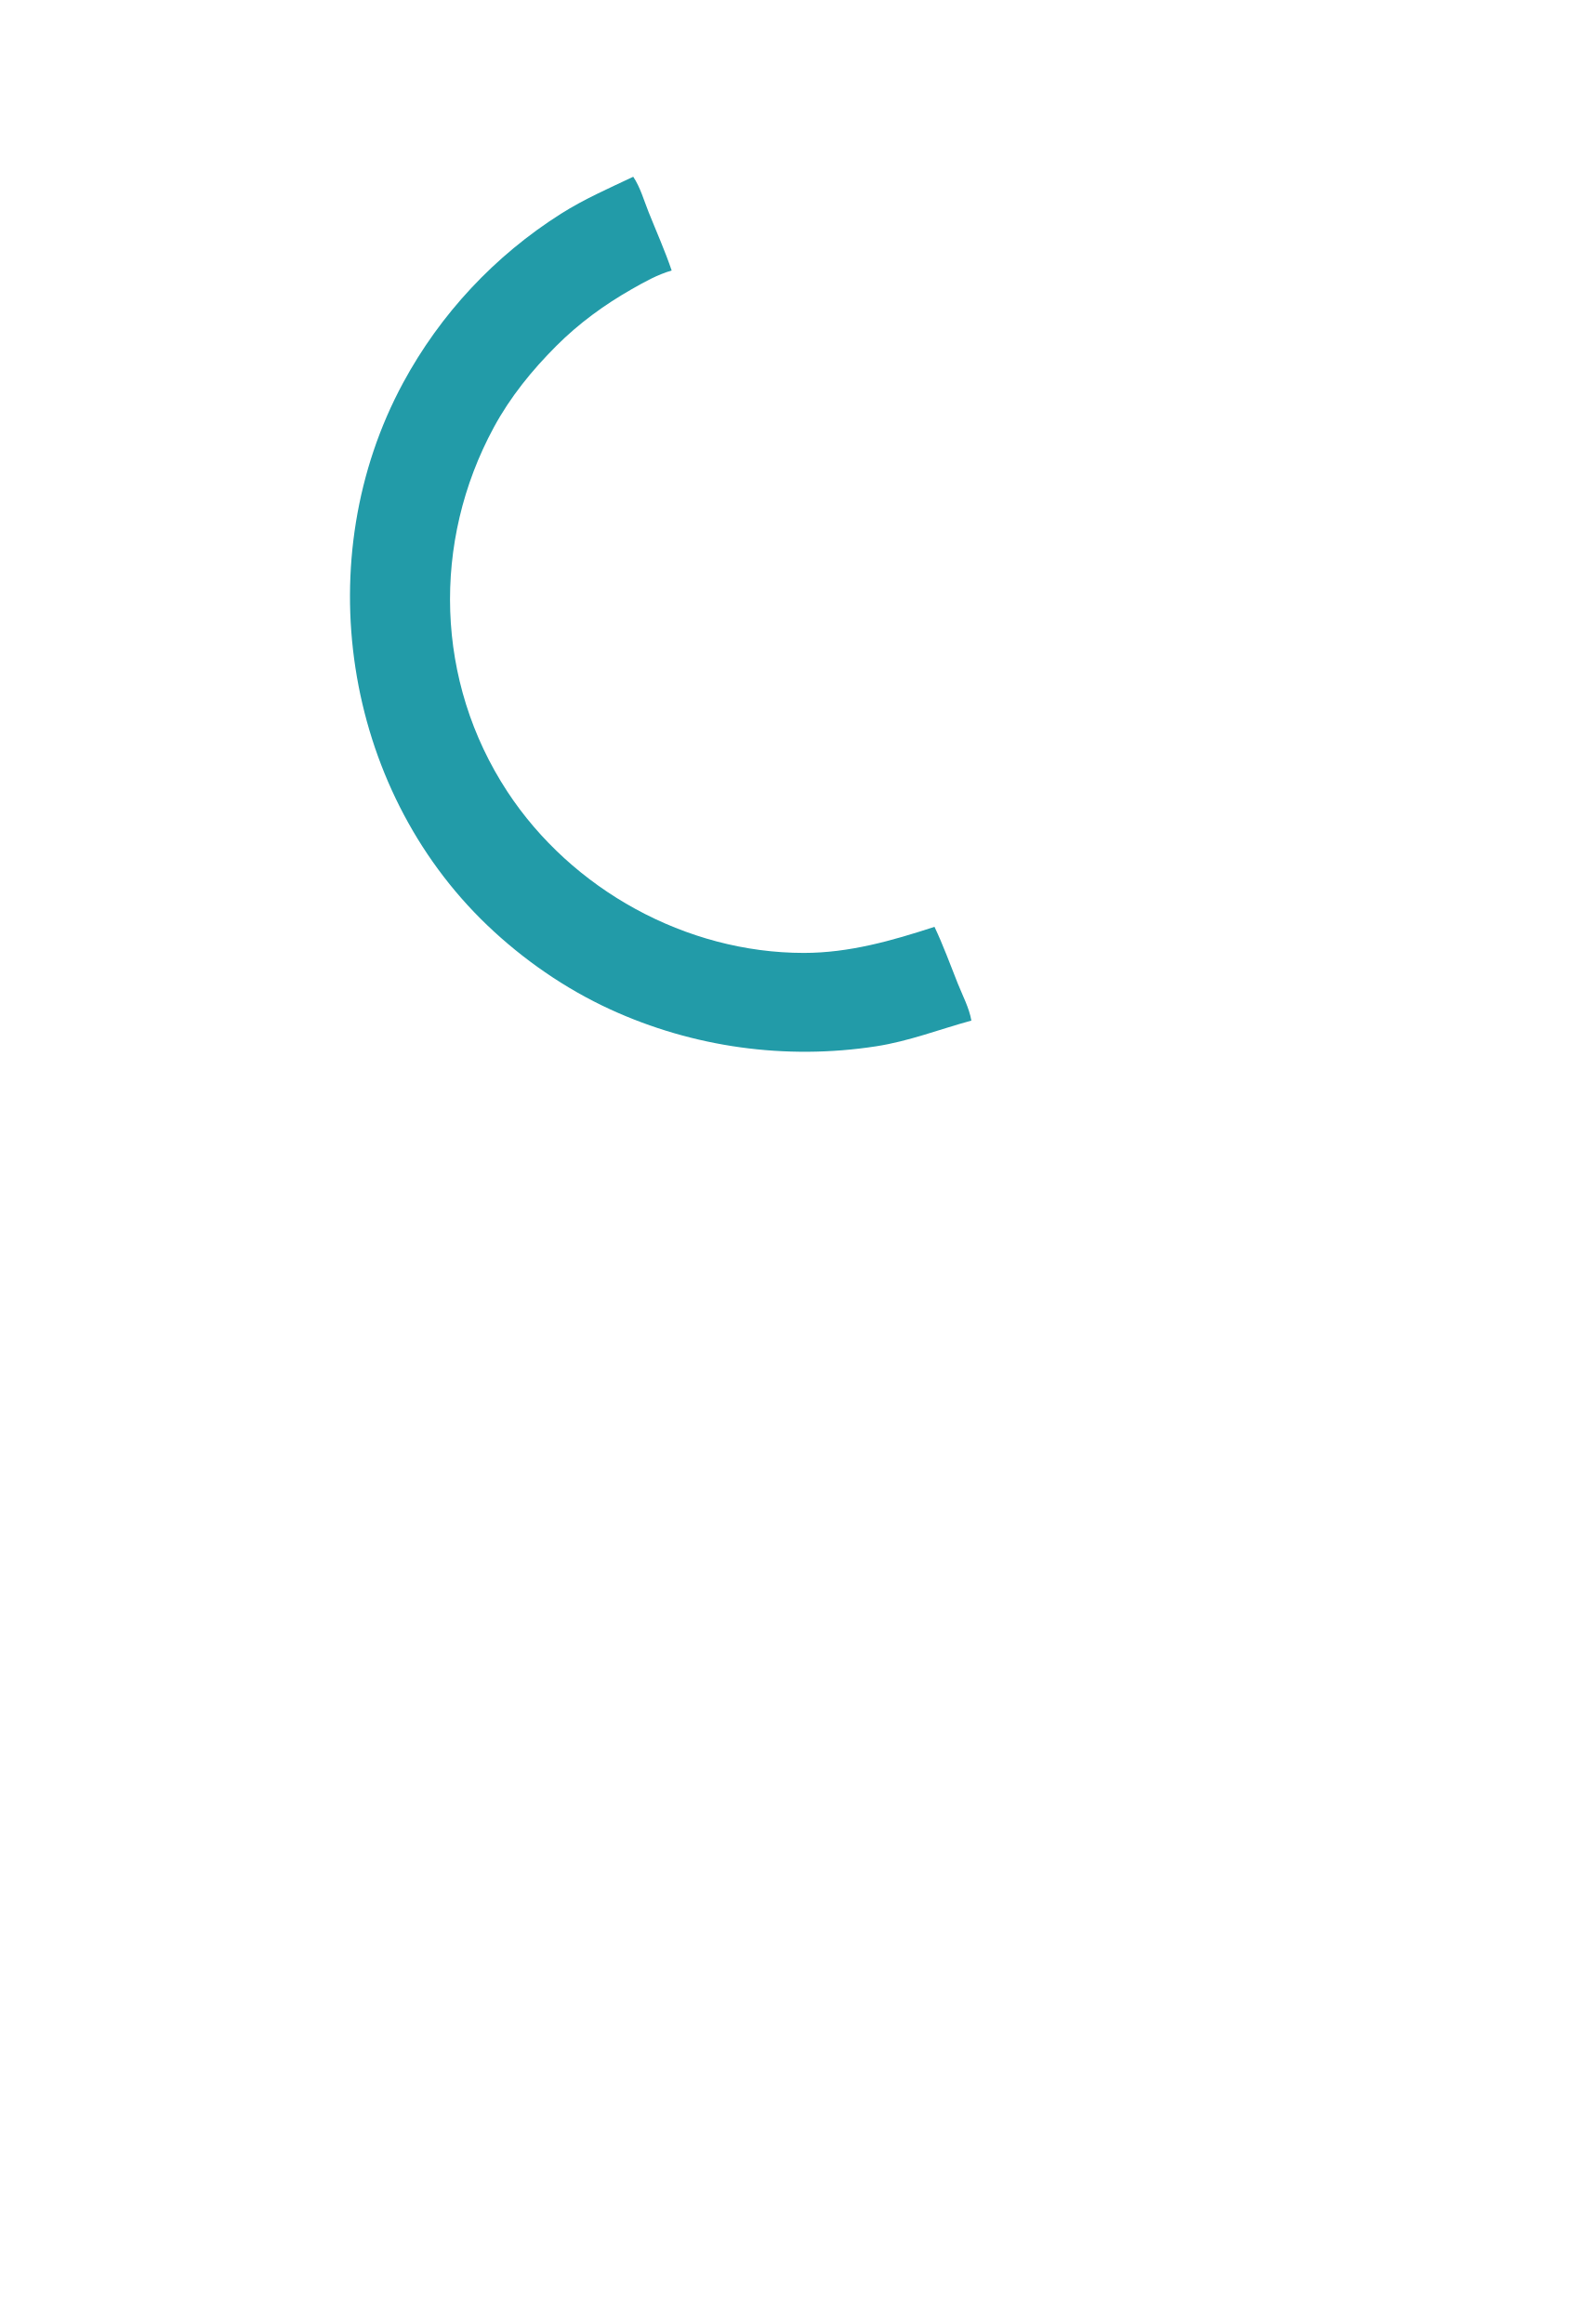
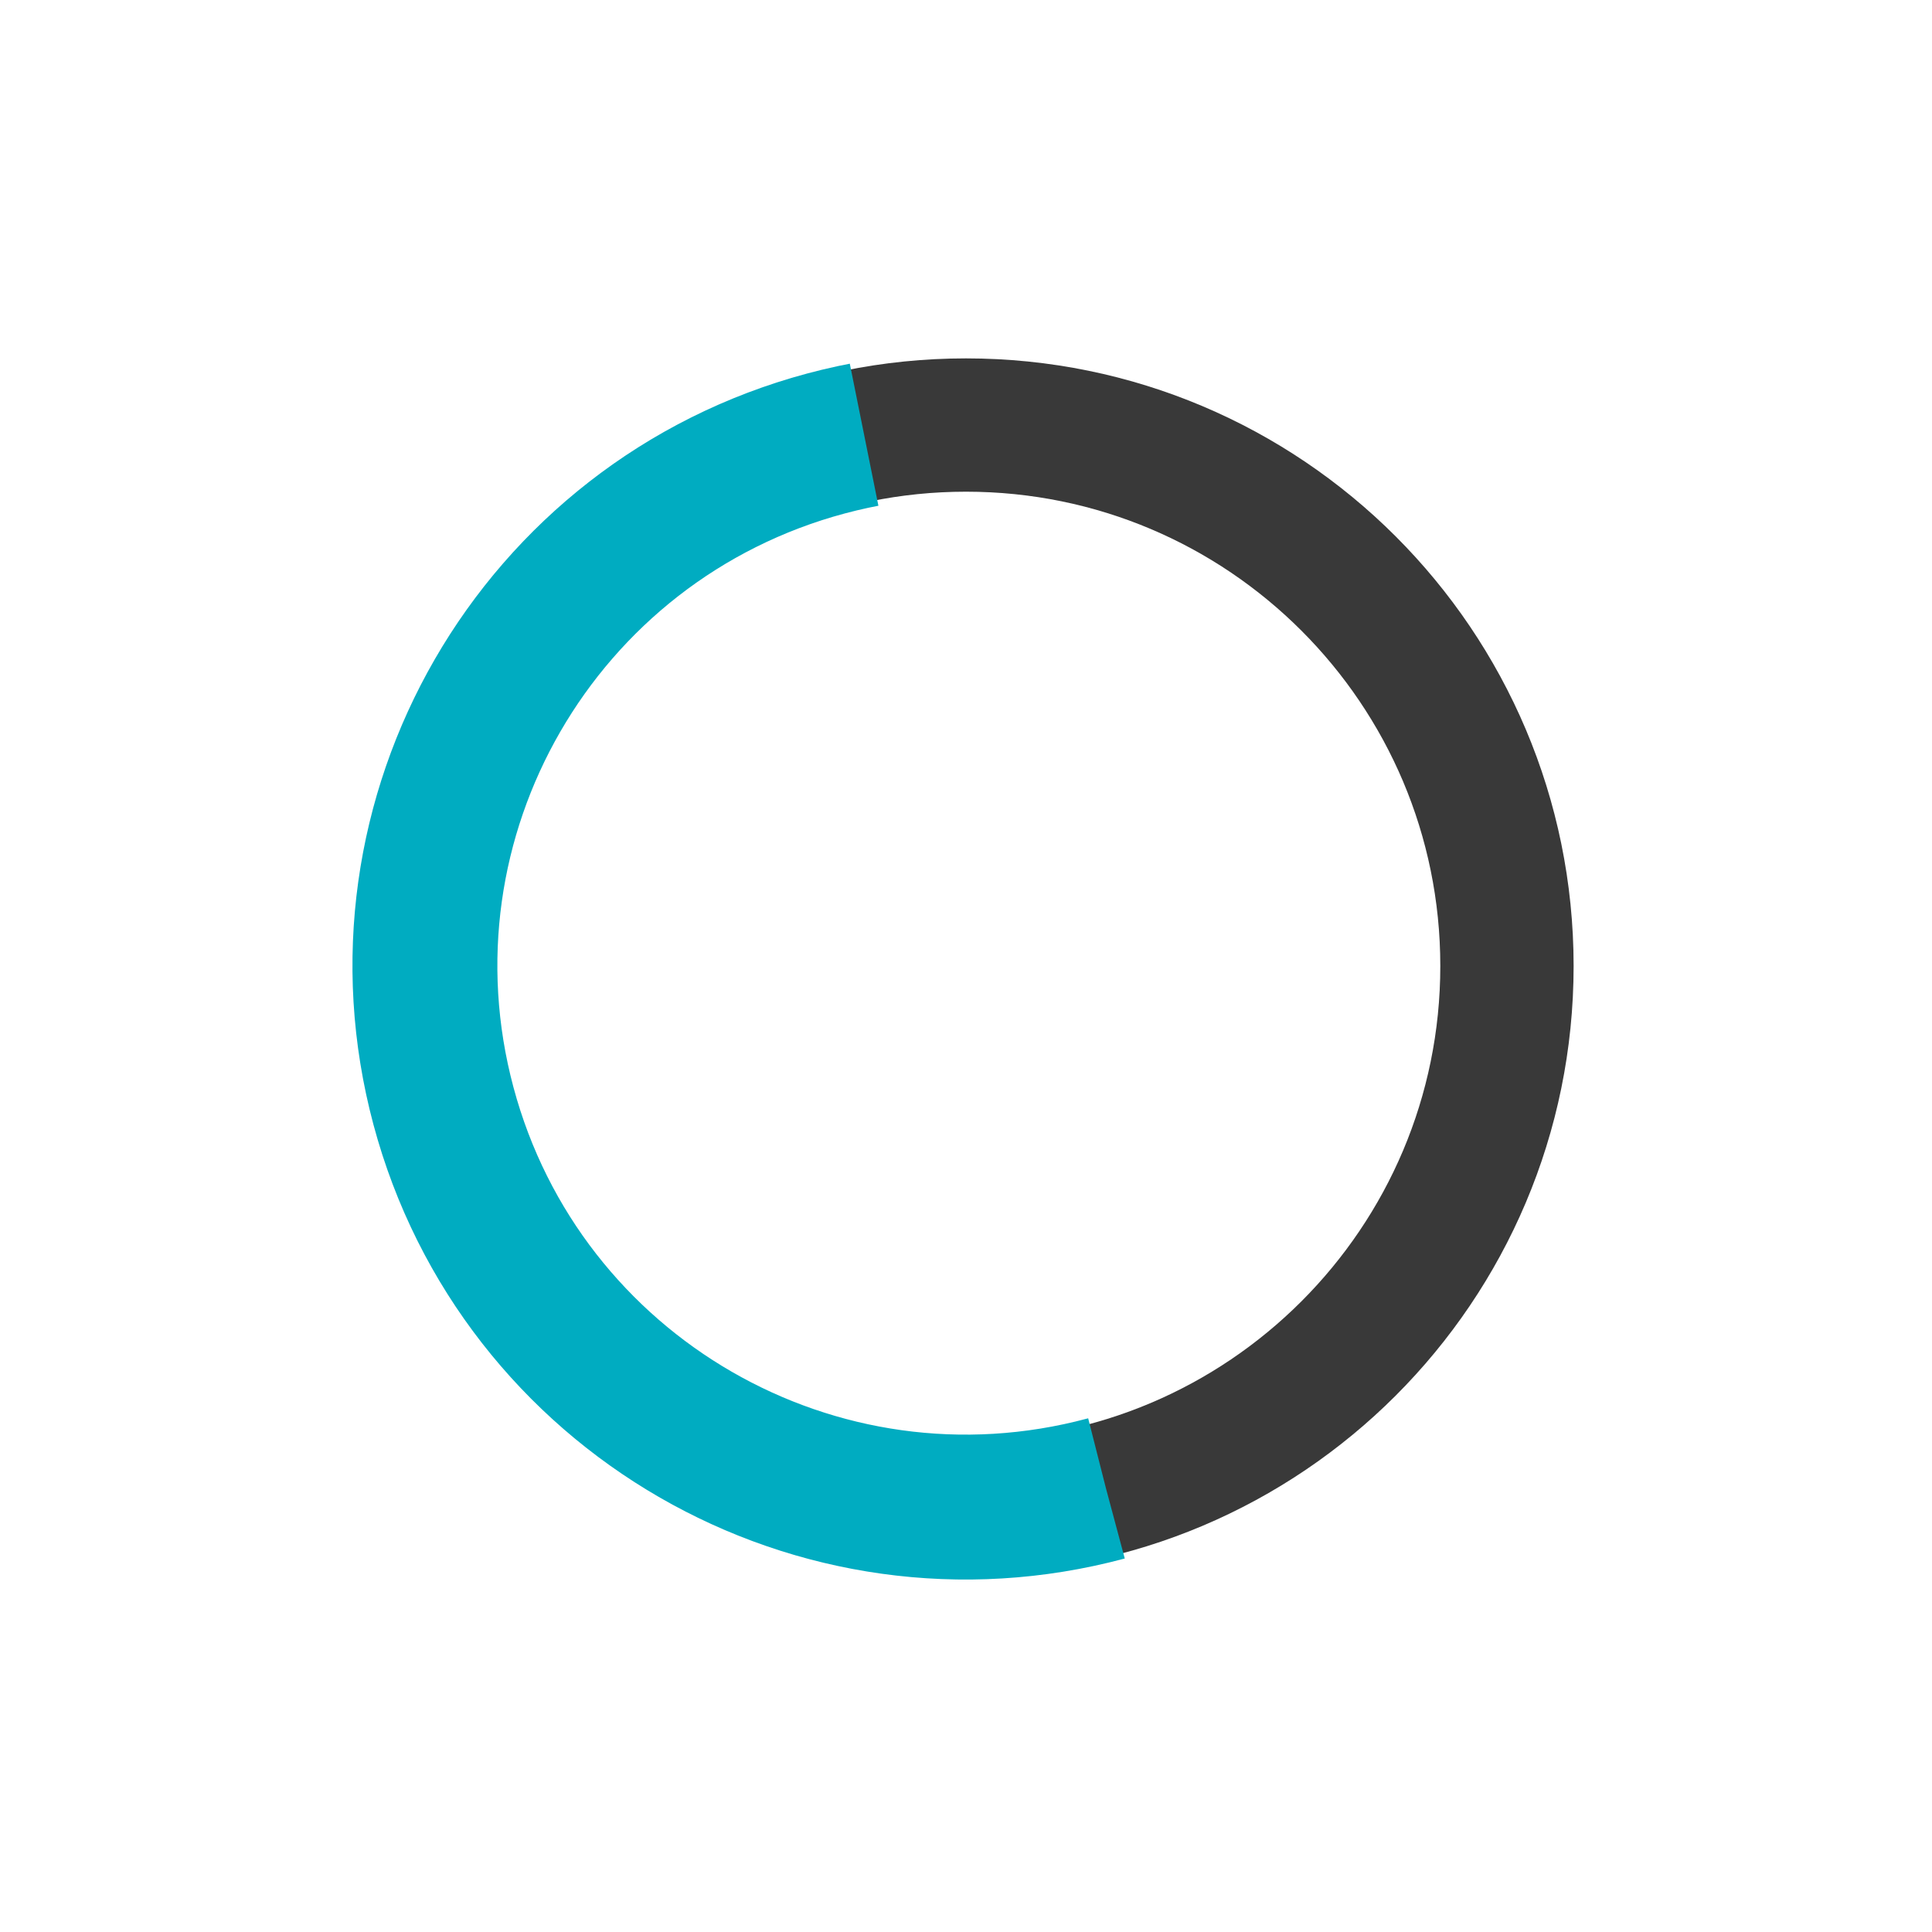
- <svg xmlns="http://www.w3.org/2000/svg" width="1030" height="1512">
-   <path style="fill:#229ba8; stroke:none;" d="M412 115C396.03 122.558 379.979 129.566 365 139.053C321.923 166.336 286.574 204.139 262.309 249C200.623 363.043 222.954 512.033 317 601.961C340.289 624.23 367.685 643.233 397 656.691C450.988 681.478 511.323 689.784 570 680.725C591.525 677.402 611.172 669.685 632 664C630.583 655.771 626.294 647.736 623.2 640C618.257 627.643 613.712 615.024 608 603C580.235 612.05 552.515 619.971 523 619.971C446.441 619.971 371.921 578.791 330.079 515C283.196 443.525 280.806 352.712 321.309 278C332.055 258.178 346.116 240.883 362 225C376.612 210.389 393.071 198.38 411 188.15C419.213 183.464 427.868 178.61 437 176C432.648 163.137 427.043 150.608 422 138C418.97 130.425 416.563 121.791 412 115z" />
+ <svg xmlns="http://www.w3.org/2000/svg" class="lds-curve-bars" width="200px" height="200px" viewBox="0 0 100 100" preserveAspectRatio="xMidYMid" style="background: none;">
+   <g transform="translate(50,50)">
+     <circle cx="0" cy="0" r="28" fill="none" stroke="#393939" stroke-width="6.9" />
+     <circle cx="0" cy="0" r="28" fill="none" stroke="#00acc1" stroke-width="7.5" stroke-dasharray="90 95" transform="rotate(75)" />
+   </g>
</svg>
